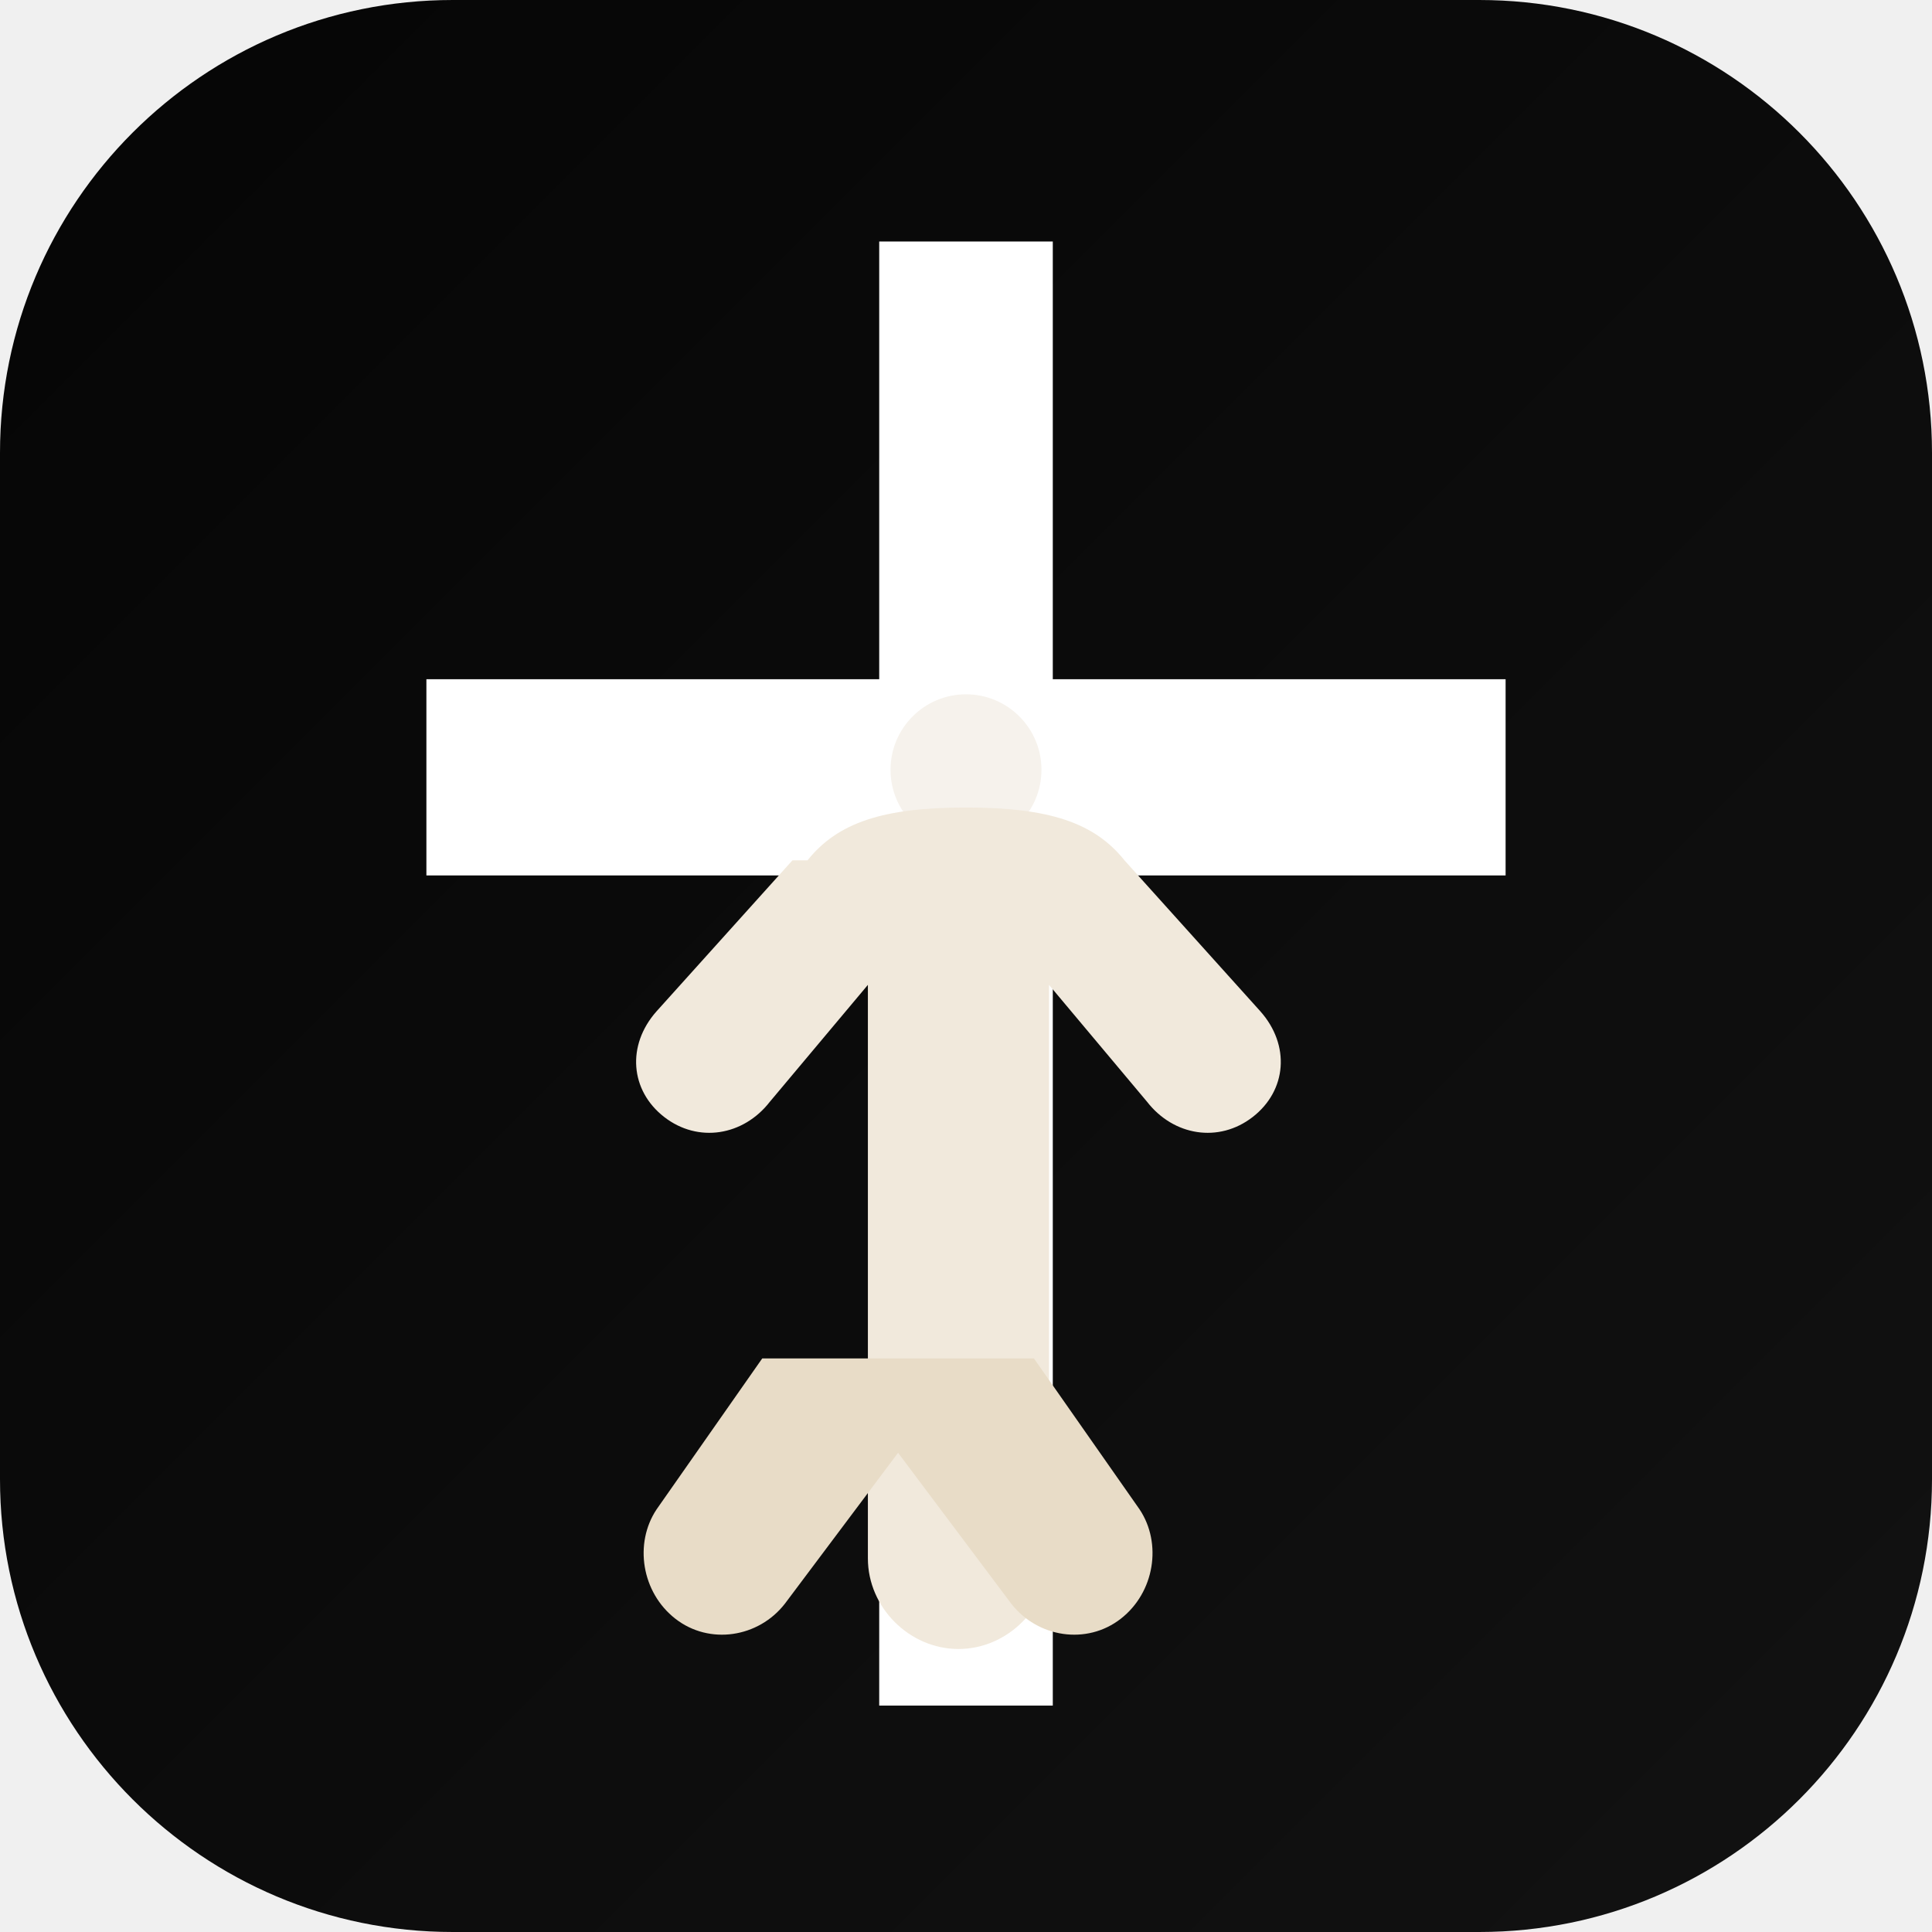
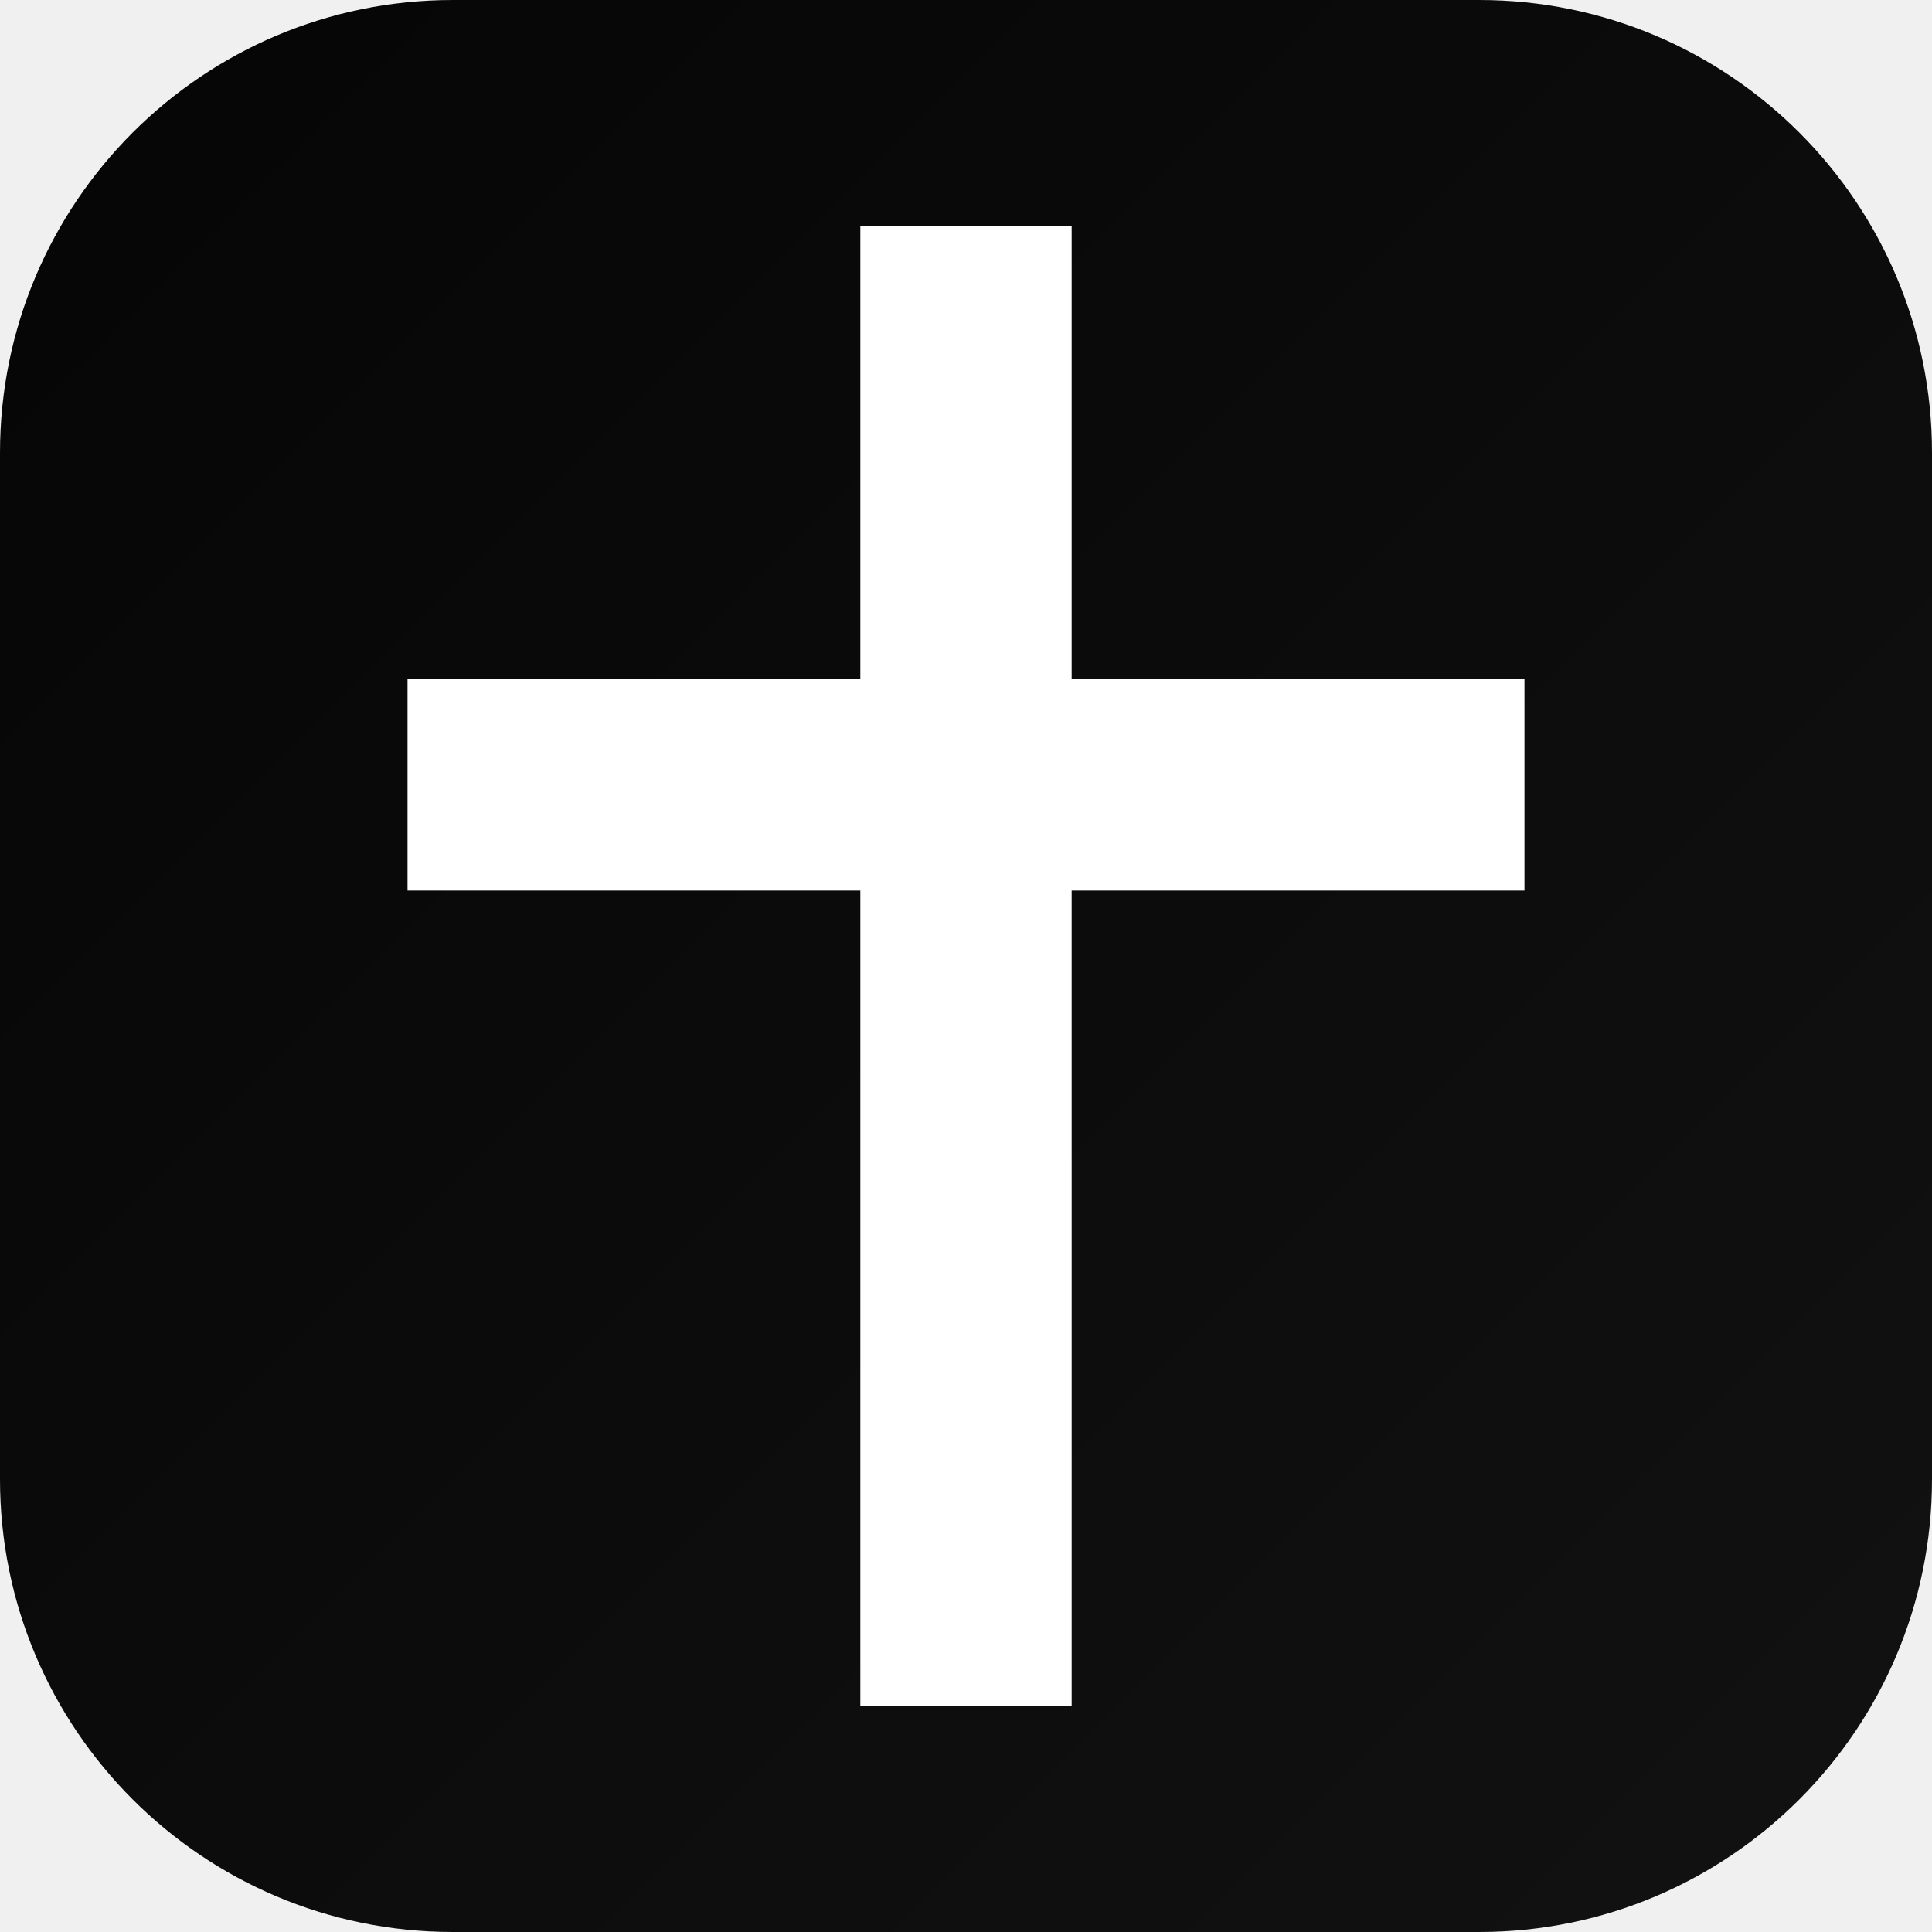
<svg xmlns="http://www.w3.org/2000/svg" width="512" height="512" viewBox="0 0 512 512" fill="none">
  <rect width="512" height="512" rx="120" fill="url(#bg)" />
-   <path d="M233 64h46v116h120v52H279v220h-46V232H113v-52h120z" fill="white" fill-rule="evenodd" clip-rule="evenodd" />
-   <circle cx="256" cy="204" r="20" fill="#f6f2ec" />
-   <path d="M214 228c8-10 20-14 42-14h0c22 0 34 4 42 14l36 40c8 9 7 21-2 28s-21 5-28-4l-26-31v152c0 13-11 24-24 24s-24-11-24-24V261l-26 31c-7 9-19 11-28 4s-10-19-2-28l36-40Z" fill="#f1e9dc" />
-   <path d="M238 360h36l28 40c6 9 4 22-5 29-9 7-22 5-29-4l-30-40-30 40c-7 9-20 11-29 4-9-7-11-20-5-29l28-40Z" fill="#e8dcc7" />
+   <path d="M228 60h56v120h120v56H284v216h-56V236H108v-56h120z" fill="white" fill-rule="evenodd" clip-rule="evenodd" />
  <defs>
    <linearGradient id="bg" x1="0" y1="0" x2="512" y2="512" gradientUnits="userSpaceOnUse">
      <stop offset="0" stop-color="#050505" />
      <stop offset="1" stop-color="#121212" />
    </linearGradient>
  </defs>
</svg>
